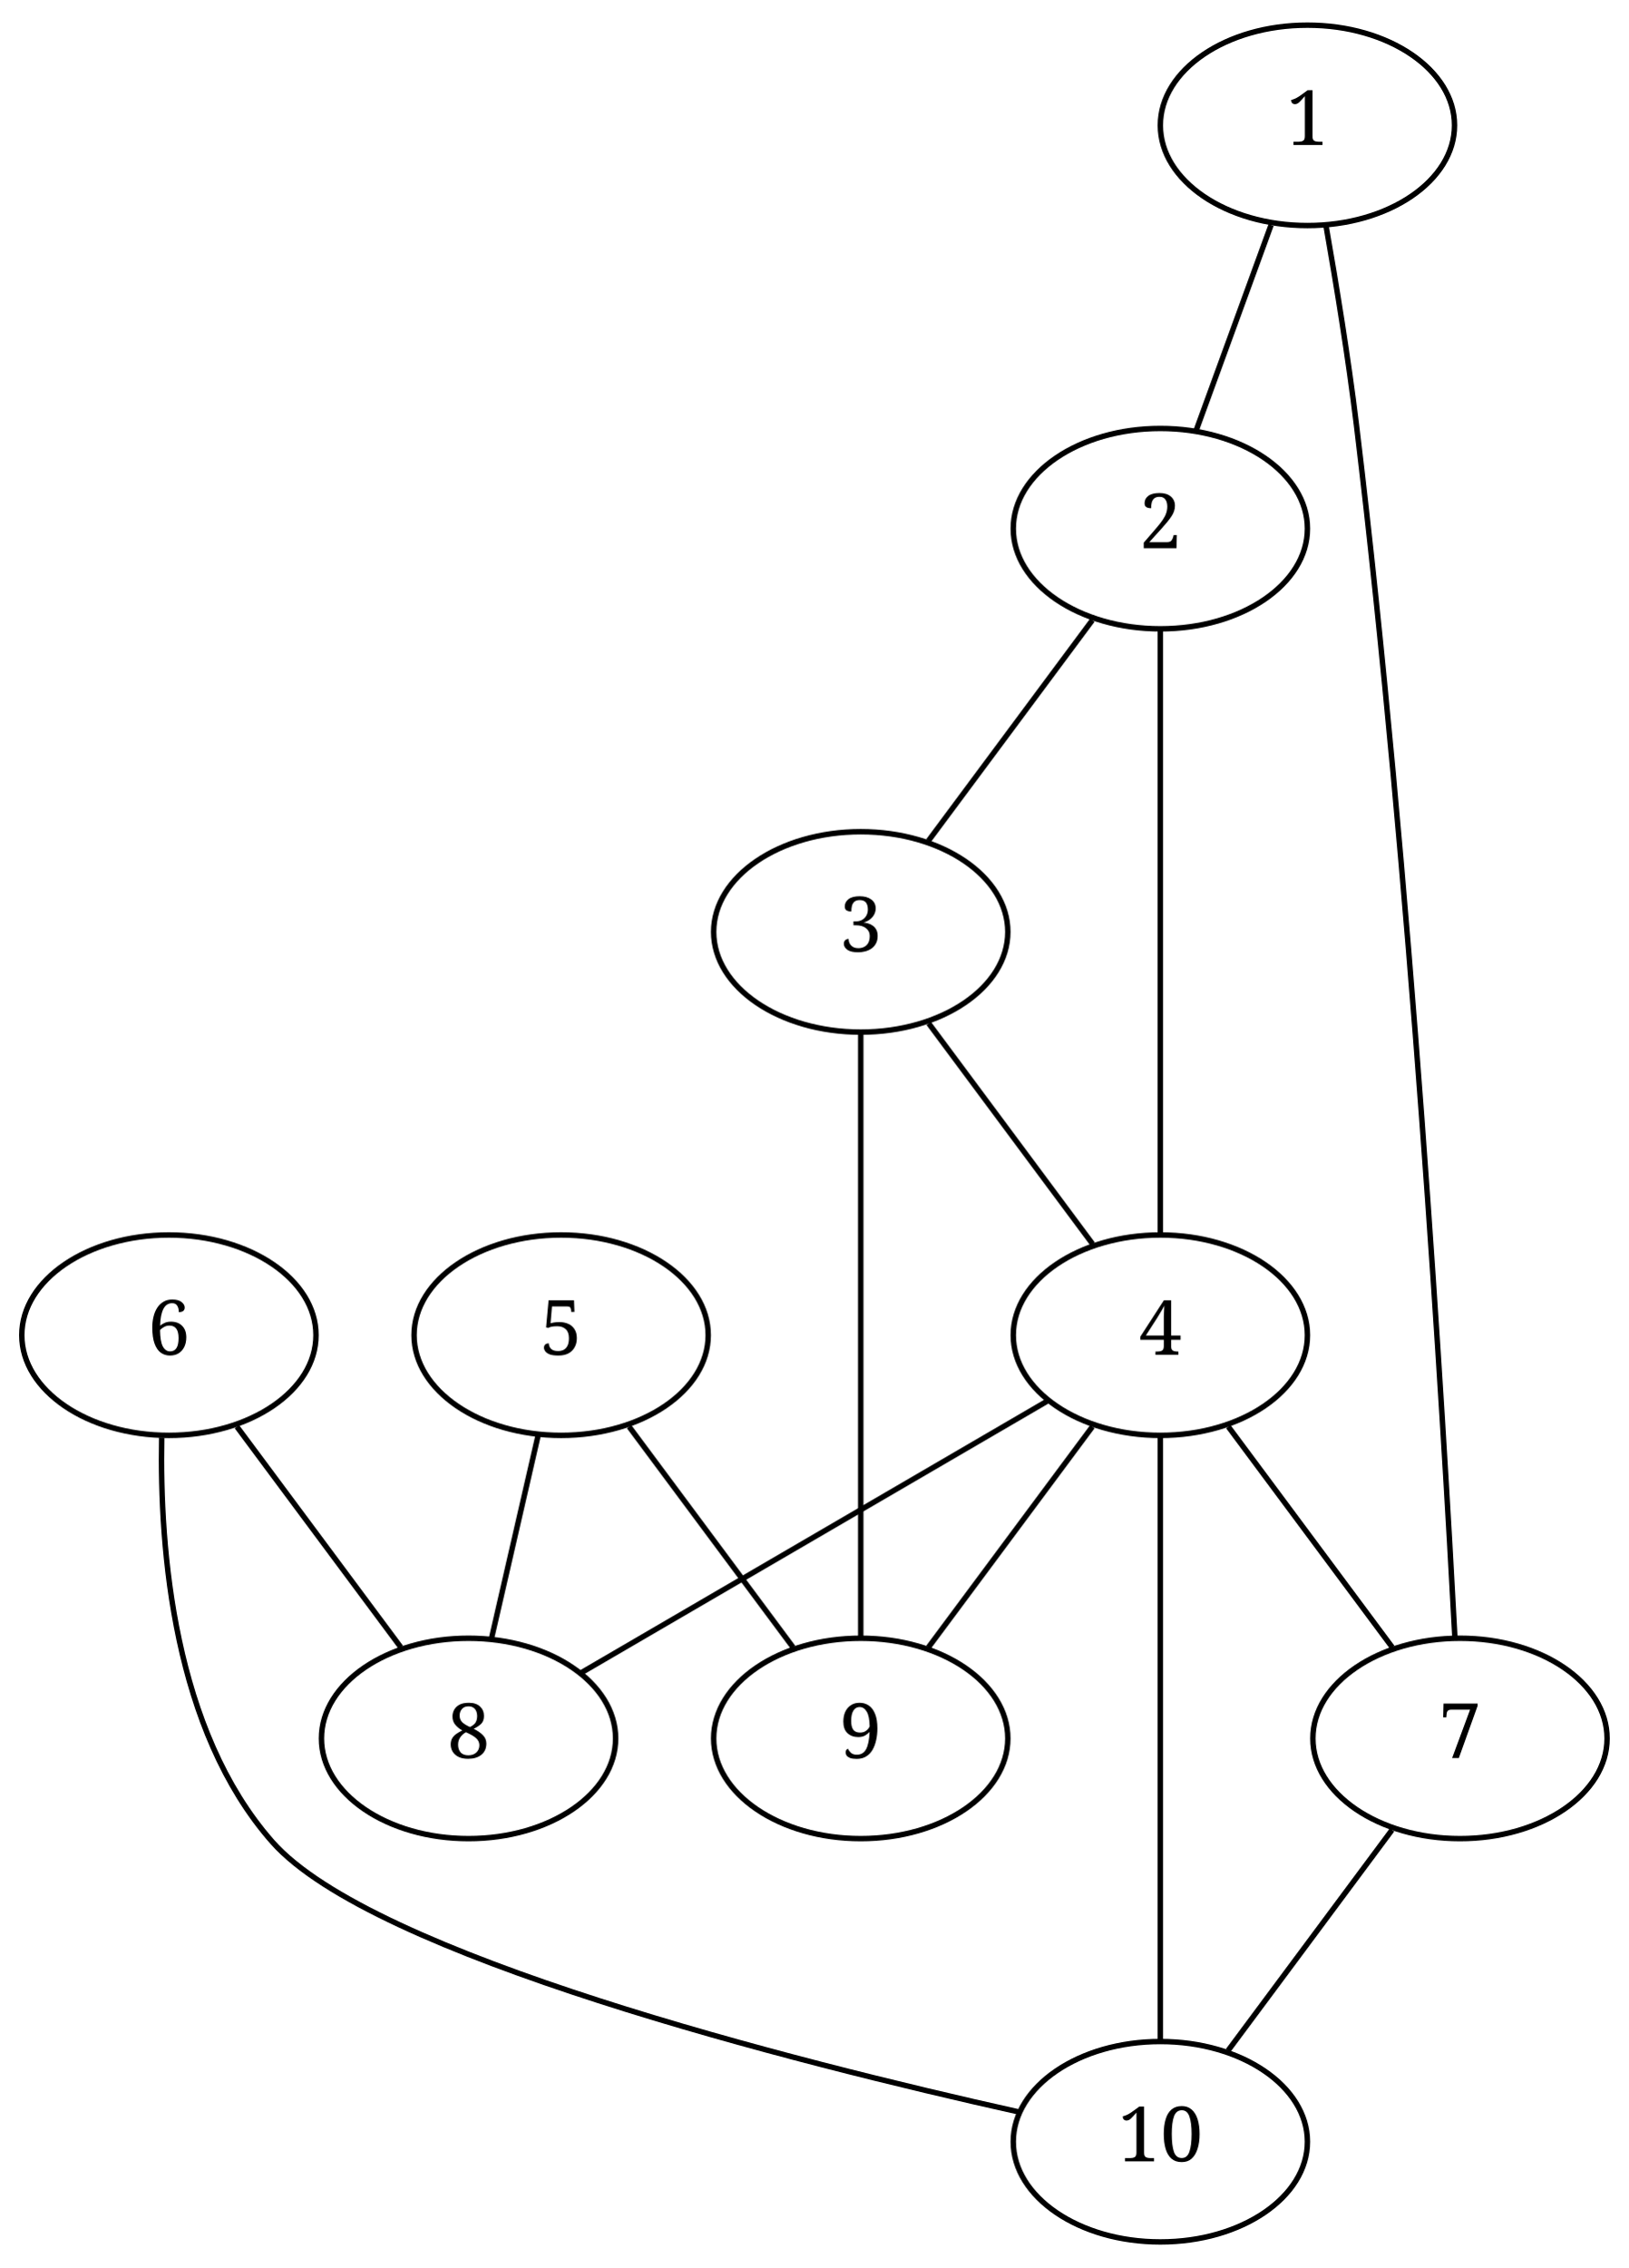
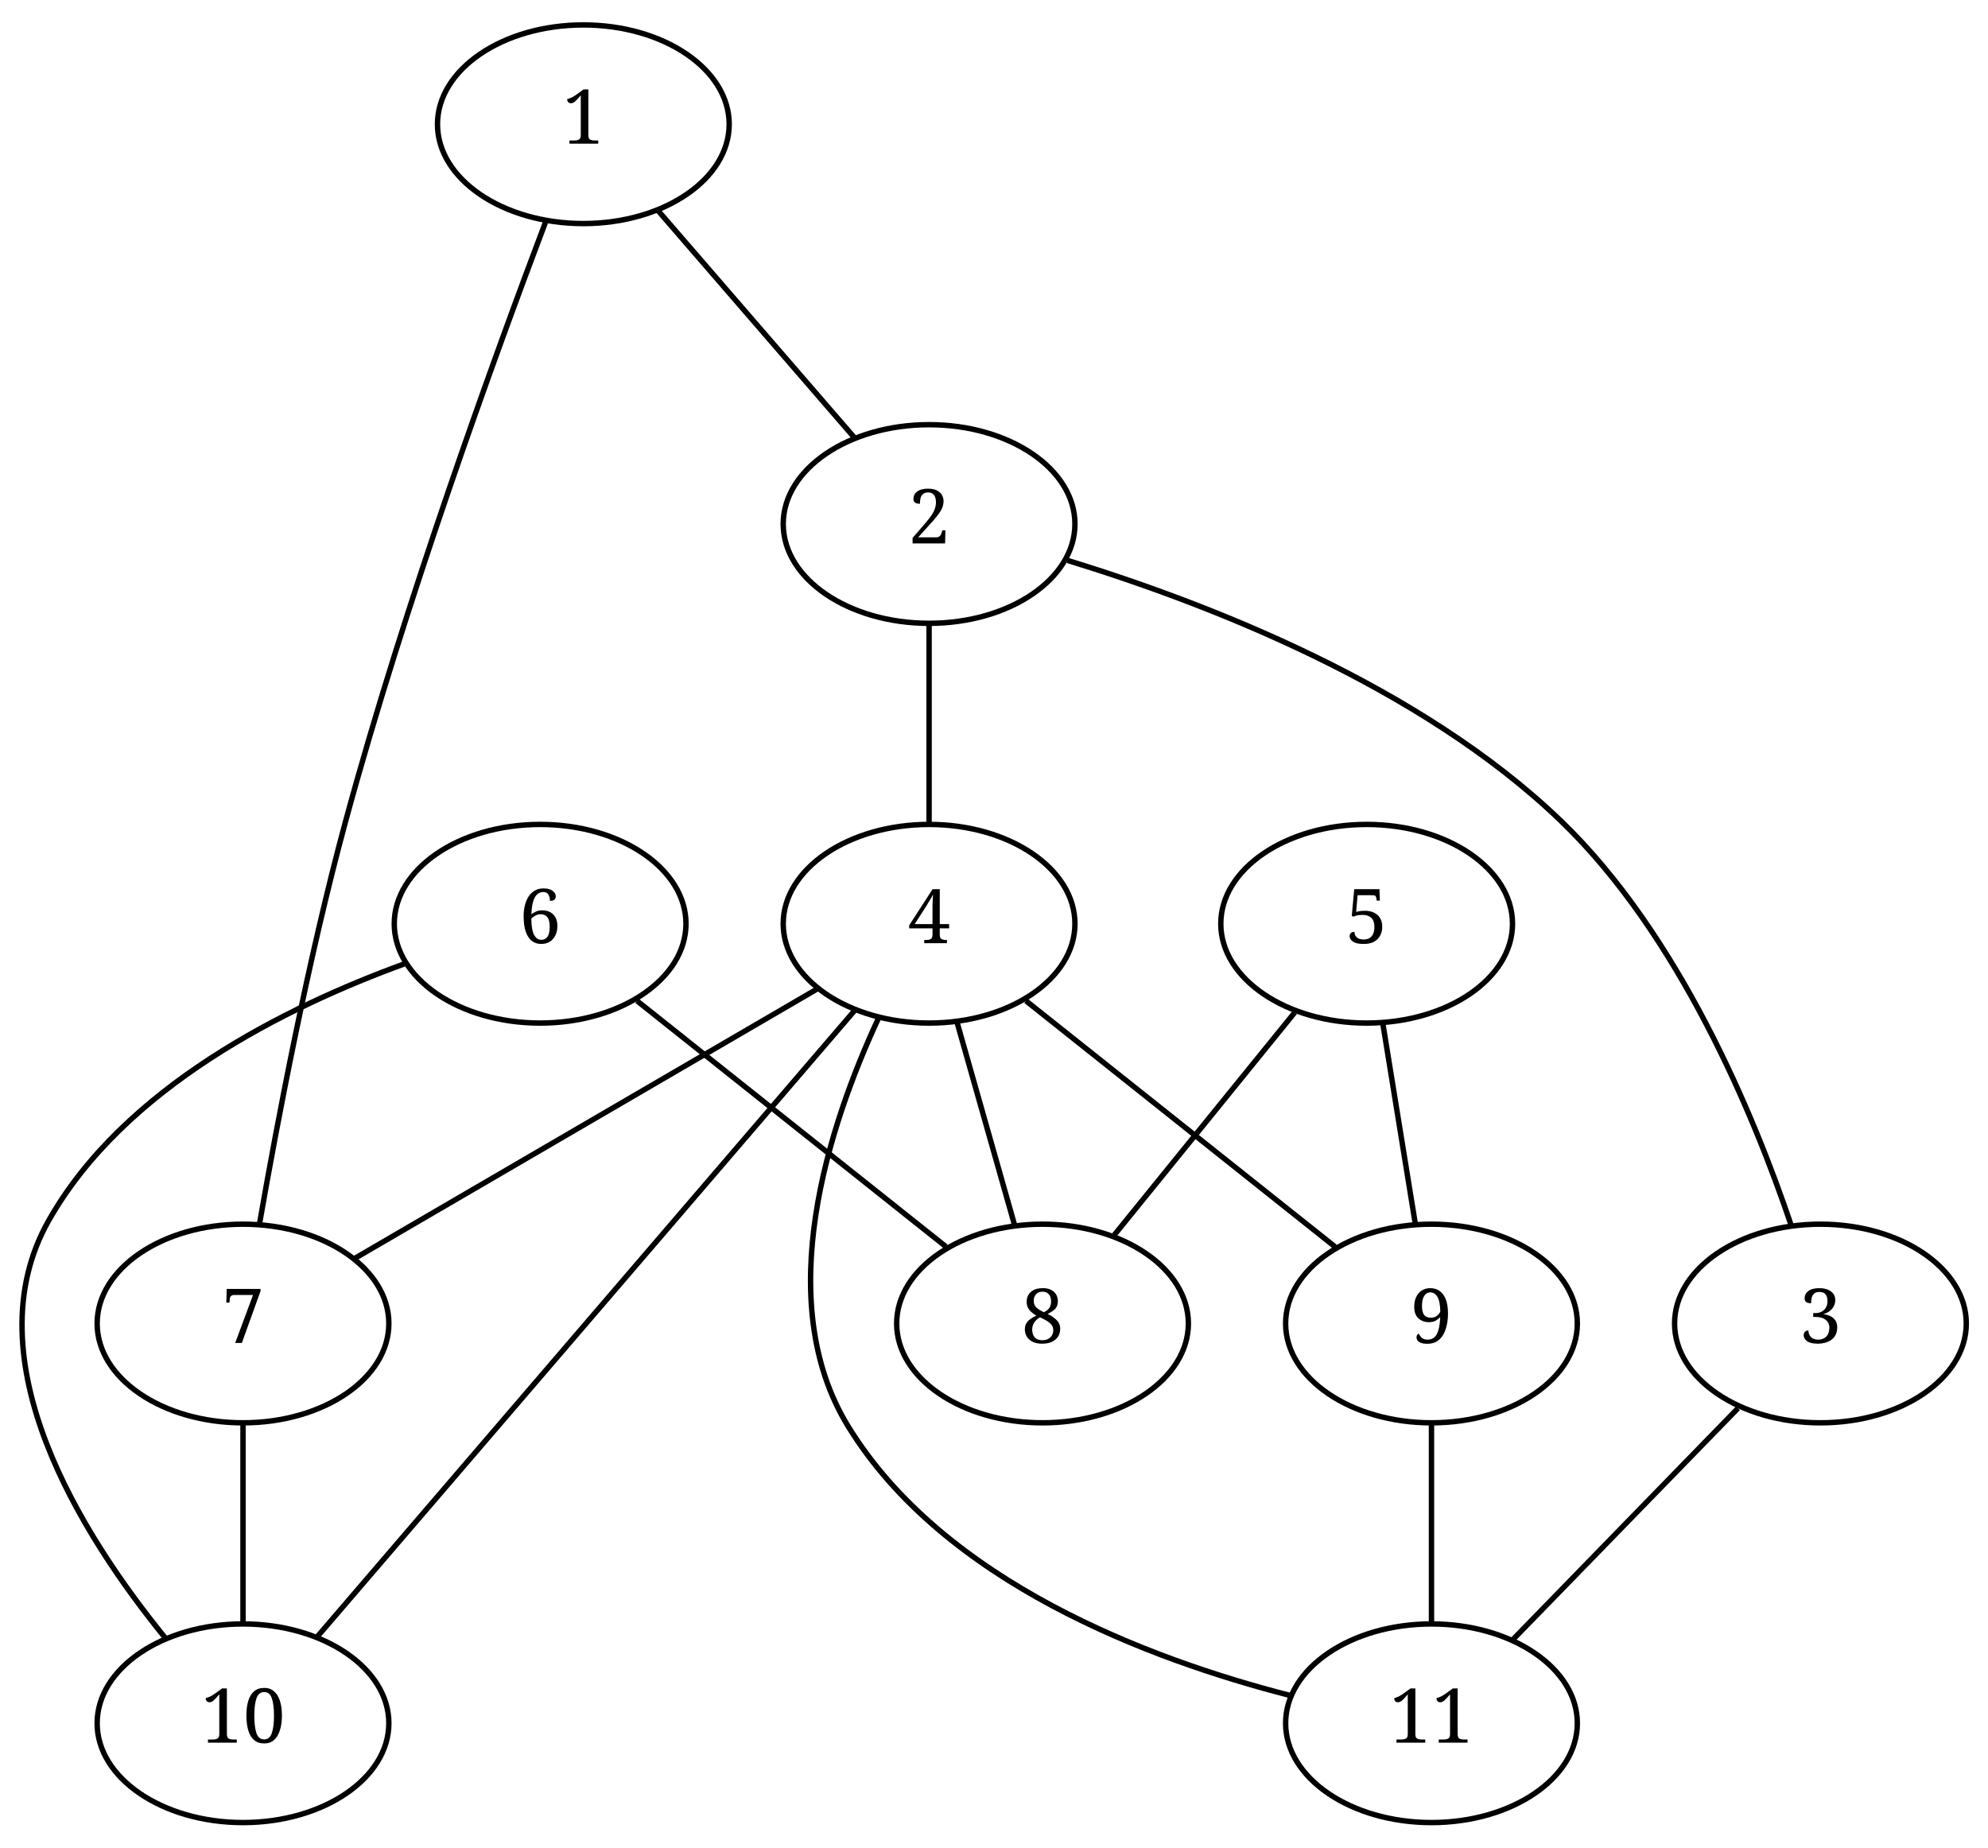
- <svg xmlns="http://www.w3.org/2000/svg" width="299pt" height="416pt" viewBox="0.00 0.00 299.00 416.00">
-   <g id="graph1" class="graph" transform="scale(1 1) rotate(0) translate(4 412)">
-     <polygon fill="white" stroke="white" points="-4,5 -4,-412 296,-412 296,5 -4,5" />
+ <svg xmlns="http://www.w3.org/2000/svg" width="368pt" height="342pt" viewBox="0.00 0.00 367.97 342.00">
+   <g id="graph1" class="graph" transform="scale(1 1) rotate(0) translate(4 338)">
+     <polygon fill="white" stroke="white" points="-4,5 -4,-338 364.967,-338 364.967,5 -4,5" />
    <g id="node1" class="node">
-       <ellipse fill="none" stroke="black" cx="236" cy="-389" rx="27" ry="18.385" />
-       <text text-anchor="middle" x="236" y="-385.4" font-family="Times Roman,serif" font-size="14.00">1</text>
+       <ellipse fill="none" stroke="black" cx="103.967" cy="-315" rx="27" ry="18.385" />
+       <text text-anchor="middle" x="103.967" y="-311.4" font-family="Times Roman,serif" font-size="14.00">1</text>
    </g>
    <g id="node3" class="node">
-       <ellipse fill="none" stroke="black" cx="264" cy="-93" rx="27" ry="18.385" />
-       <text text-anchor="middle" x="264" y="-89.4" font-family="Times Roman,serif" font-size="14.00">7</text>
+       <ellipse fill="none" stroke="black" cx="40.967" cy="-93" rx="27" ry="18.385" />
+       <text text-anchor="middle" x="40.967" y="-89.4" font-family="Times Roman,serif" font-size="14.00">7</text>
    </g>
    <g id="edge2" class="edge">
-       <path fill="none" stroke="black" d="M239.428,-370.471C241.297,-359.83 243.524,-346.199 245,-334 255.009,-251.293 260.92,-151.95 263.07,-111.496" />
+       <path fill="none" stroke="black" d="M96.959,-296.855C87.584,-272.092 70.879,-226.191 59.967,-186 53.058,-160.554 47.363,-130.588 44.064,-111.691" />
    </g>
    <g id="node5" class="node">
-       <ellipse fill="none" stroke="black" cx="209" cy="-315" rx="27" ry="18.385" />
-       <text text-anchor="middle" x="209" y="-311.4" font-family="Times Roman,serif" font-size="14.00">2</text>
+       <ellipse fill="none" stroke="black" cx="167.967" cy="-241" rx="27" ry="18.385" />
+       <text text-anchor="middle" x="167.967" y="-237.4" font-family="Times Roman,serif" font-size="14.00">2</text>
    </g>
    <g id="edge4" class="edge">
-       <path fill="none" stroke="black" d="M229.326,-370.708C225.141,-359.238 219.768,-344.512 215.597,-333.082" />
+       <path fill="none" stroke="black" d="M117.854,-298.943C128.589,-286.531 143.379,-269.43 154.107,-257.026" />
    </g>
-     <g id="node15" class="node">
-       <ellipse fill="none" stroke="black" cx="209" cy="-19" rx="27" ry="18.385" />
-       <text text-anchor="middle" x="209" y="-15.4" font-family="Times Roman,serif" font-size="14.00">10</text>
+     <g id="node14" class="node">
+       <ellipse fill="none" stroke="black" cx="40.967" cy="-19" rx="27" ry="18.385" />
+       <text text-anchor="middle" x="40.967" y="-15.4" font-family="Times Roman,serif" font-size="14.00">10</text>
    </g>
    <g id="edge30" class="edge">
-       <path fill="none" stroke="black" d="M251.52,-76.208C242.519,-64.098 230.421,-47.821 221.431,-35.725" />
+       <path fill="none" stroke="black" d="M40.967,-74.327C40.967,-63.109 40.967,-48.884 40.967,-37.667" />
    </g>
    <g id="node7" class="node">
-       <ellipse fill="none" stroke="black" cx="154" cy="-241" rx="27" ry="18.385" />
-       <text text-anchor="middle" x="154" y="-237.4" font-family="Times Roman,serif" font-size="14.00">3</text>
+       <ellipse fill="none" stroke="black" cx="332.967" cy="-93" rx="27" ry="18.385" />
+       <text text-anchor="middle" x="332.967" y="-89.4" font-family="Times Roman,serif" font-size="14.00">3</text>
    </g>
    <g id="edge6" class="edge">
-       <path fill="none" stroke="black" d="M196.52,-298.208C187.519,-286.098 175.421,-269.821 166.431,-257.725" />
+       <path fill="none" stroke="black" d="M193.595,-234.258C219.378,-226.364 258.946,-211.075 284.967,-186 306.816,-164.945 320.585,-131.784 327.519,-111.271" />
    </g>
    <g id="node9" class="node">
-       <ellipse fill="none" stroke="black" cx="209" cy="-167" rx="27" ry="18.385" />
-       <text text-anchor="middle" x="209" y="-163.4" font-family="Times Roman,serif" font-size="14.00">4</text>
+       <ellipse fill="none" stroke="black" cx="167.967" cy="-167" rx="27" ry="18.385" />
+       <text text-anchor="middle" x="167.967" y="-163.4" font-family="Times Roman,serif" font-size="14.00">4</text>
    </g>
    <g id="edge8" class="edge">
-       <path fill="none" stroke="black" d="M209,-296.256C209,-267.787 209,-213.97 209,-185.592" />
+       <path fill="none" stroke="black" d="M167.967,-222.327C167.967,-211.109 167.967,-196.884 167.967,-185.667" />
+     </g>
+     <g id="node11" class="node">
+       <ellipse fill="none" stroke="black" cx="260.967" cy="-19" rx="27" ry="18.385" />
+       <text text-anchor="middle" x="260.967" y="-15.4" font-family="Times Roman,serif" font-size="14.00">11</text>
    </g>
    <g id="edge10" class="edge">
-       <path fill="none" stroke="black" d="M166.48,-224.208C175.481,-212.098 187.579,-195.821 196.569,-183.725" />
-     </g>
-     <g id="node12" class="node">
-       <ellipse fill="none" stroke="black" cx="154" cy="-93" rx="27" ry="18.385" />
-       <text text-anchor="middle" x="154" y="-89.4" font-family="Times Roman,serif" font-size="14.00">9</text>
+       <path fill="none" stroke="black" d="M317.697,-77.306C305.396,-64.664 288.196,-46.986 275.967,-34.417" />
    </g>
    <g id="edge12" class="edge">
-       <path fill="none" stroke="black" d="M154,-222.256C154,-193.787 154,-139.97 154,-111.592" />
+       <path fill="none" stroke="black" d="M147.279,-154.946C123.663,-141.185 85.258,-118.808 61.645,-105.049" />
+     </g>
+     <g id="edge20" class="edge">
+       <path fill="none" stroke="black" d="M158.613,-149.538C149.426,-129.767 138.694,-97.286 152.967,-74 170.67,-45.117 208.823,-30.81 234.701,-24.169" />
    </g>
    <g id="edge14" class="edge">
-       <path fill="none" stroke="black" d="M221.48,-150.208C230.481,-138.098 242.579,-121.821 251.569,-109.725" />
+       <path fill="none" stroke="black" d="M154.134,-150.88C129.704,-122.411 79.2,-63.555 54.783,-35.1" />
    </g>
-     <g id="edge20" class="edge">
-       <path fill="none" stroke="black" d="M196.52,-150.208C187.519,-138.098 175.421,-121.821 166.431,-109.725" />
+     <g id="node16" class="node">
+       <ellipse fill="none" stroke="black" cx="188.967" cy="-93" rx="27" ry="18.385" />
+       <text text-anchor="middle" x="188.967" y="-89.4" font-family="Times Roman,serif" font-size="14.00">8</text>
    </g>
    <g id="edge16" class="edge">
-       <path fill="none" stroke="black" d="M209,-148.256C209,-119.787 209,-65.97 209,-37.592" />
+       <path fill="none" stroke="black" d="M173.158,-148.708C176.389,-137.323 180.529,-122.732 183.763,-111.338" />
    </g>
-     <g id="node17" class="node">
-       <ellipse fill="none" stroke="black" cx="82" cy="-93" rx="27" ry="18.385" />
-       <text text-anchor="middle" x="82" y="-89.4" font-family="Times Roman,serif" font-size="14.00">8</text>
+     <g id="node18" class="node">
+       <ellipse fill="none" stroke="black" cx="260.967" cy="-93" rx="27" ry="18.385" />
+       <text text-anchor="middle" x="260.967" y="-89.4" font-family="Times Roman,serif" font-size="14.00">9</text>
    </g>
    <g id="edge18" class="edge">
-       <path fill="none" stroke="black" d="M188.313,-154.946C164.696,-141.185 126.291,-118.808 102.679,-105.049" />
+       <path fill="none" stroke="black" d="M185.898,-152.732C202.366,-139.628 226.64,-120.314 243.09,-107.224" />
    </g>
-     <g id="node19" class="node">
-       <ellipse fill="none" stroke="black" cx="99" cy="-167" rx="27" ry="18.385" />
-       <text text-anchor="middle" x="99" y="-163.4" font-family="Times Roman,serif" font-size="14.00">5</text>
+     <g id="edge32" class="edge">
+       <path fill="none" stroke="black" d="M260.967,-74.327C260.967,-63.109 260.967,-48.884 260.967,-37.667" />
+     </g>
+     <g id="node20" class="node">
+       <ellipse fill="none" stroke="black" cx="248.967" cy="-167" rx="27" ry="18.385" />
+       <text text-anchor="middle" x="248.967" y="-163.4" font-family="Times Roman,serif" font-size="14.00">5</text>
+     </g>
+     <g id="edge22" class="edge">
+       <path fill="none" stroke="black" d="M235.651,-150.577C225.708,-138.314 212.18,-121.629 202.245,-109.377" />
    </g>
    <g id="edge24" class="edge">
-       <path fill="none" stroke="black" d="M111.48,-150.208C120.481,-138.098 132.579,-121.821 141.569,-109.725" />
+       <path fill="none" stroke="black" d="M251.995,-148.327C253.828,-137.023 256.156,-122.667 257.981,-111.411" />
    </g>
-     <g id="edge22" class="edge">
-       <path fill="none" stroke="black" d="M94.798,-148.708C92.182,-137.323 88.83,-122.732 86.213,-111.338" />
-     </g>
-     <g id="node22" class="node">
-       <ellipse fill="none" stroke="black" cx="27" cy="-167" rx="27" ry="18.385" />
-       <text text-anchor="middle" x="27" y="-163.4" font-family="Times Roman,serif" font-size="14.00">6</text>
+     <g id="node23" class="node">
+       <ellipse fill="none" stroke="black" cx="95.967" cy="-167" rx="27" ry="18.385" />
+       <text text-anchor="middle" x="95.967" y="-163.4" font-family="Times Roman,serif" font-size="14.00">6</text>
    </g>
    <g id="edge28" class="edge">
-       <path fill="none" stroke="black" d="M25.679,-148.201C25.278,-127.521 27.891,-94.504 46,-74 64.337,-53.237 141.684,-33.686 182.895,-24.492" />
+       <path fill="none" stroke="black" d="M70.791,-159.556C49.027,-151.635 18.933,-136.761 4.967,-112 -9.493,-86.364 11.127,-53.765 26.613,-34.755" />
    </g>
    <g id="edge26" class="edge">
-       <path fill="none" stroke="black" d="M39.48,-150.208C48.481,-138.098 60.579,-121.821 69.569,-109.725" />
+       <path fill="none" stroke="black" d="M113.898,-152.732C130.366,-139.628 154.64,-120.314 171.09,-107.224" />
    </g>
  </g>
</svg>
